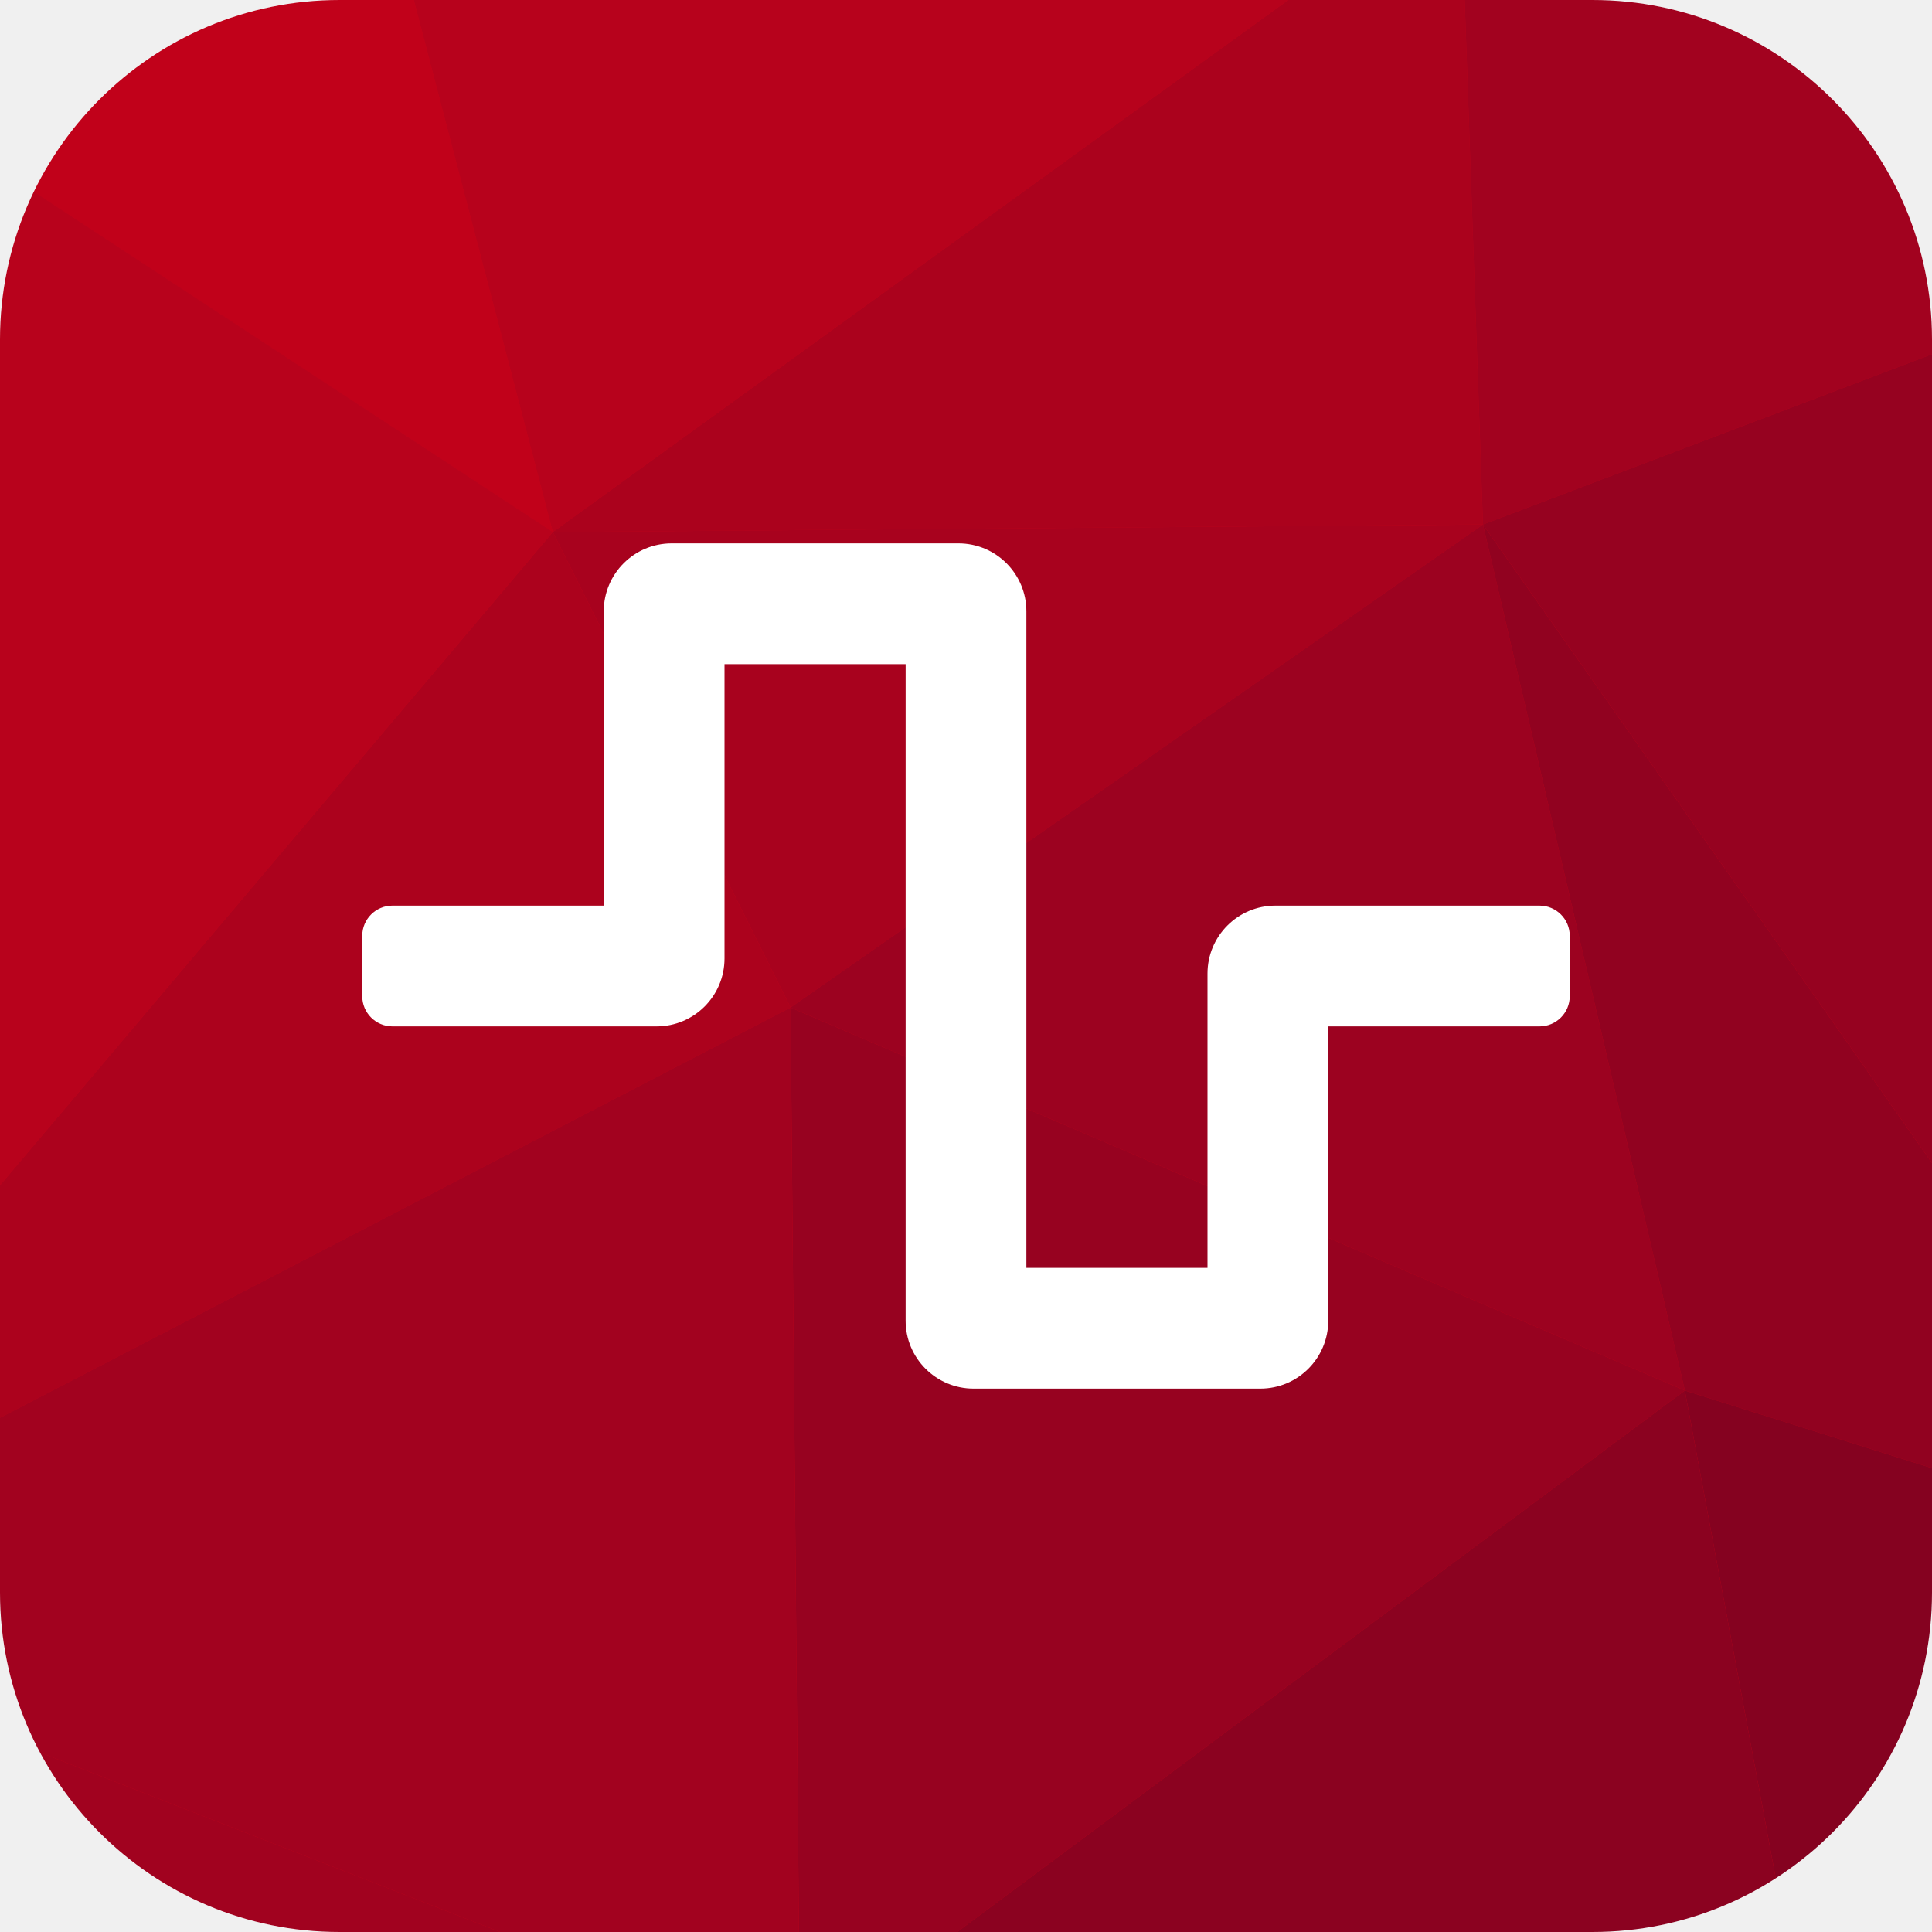
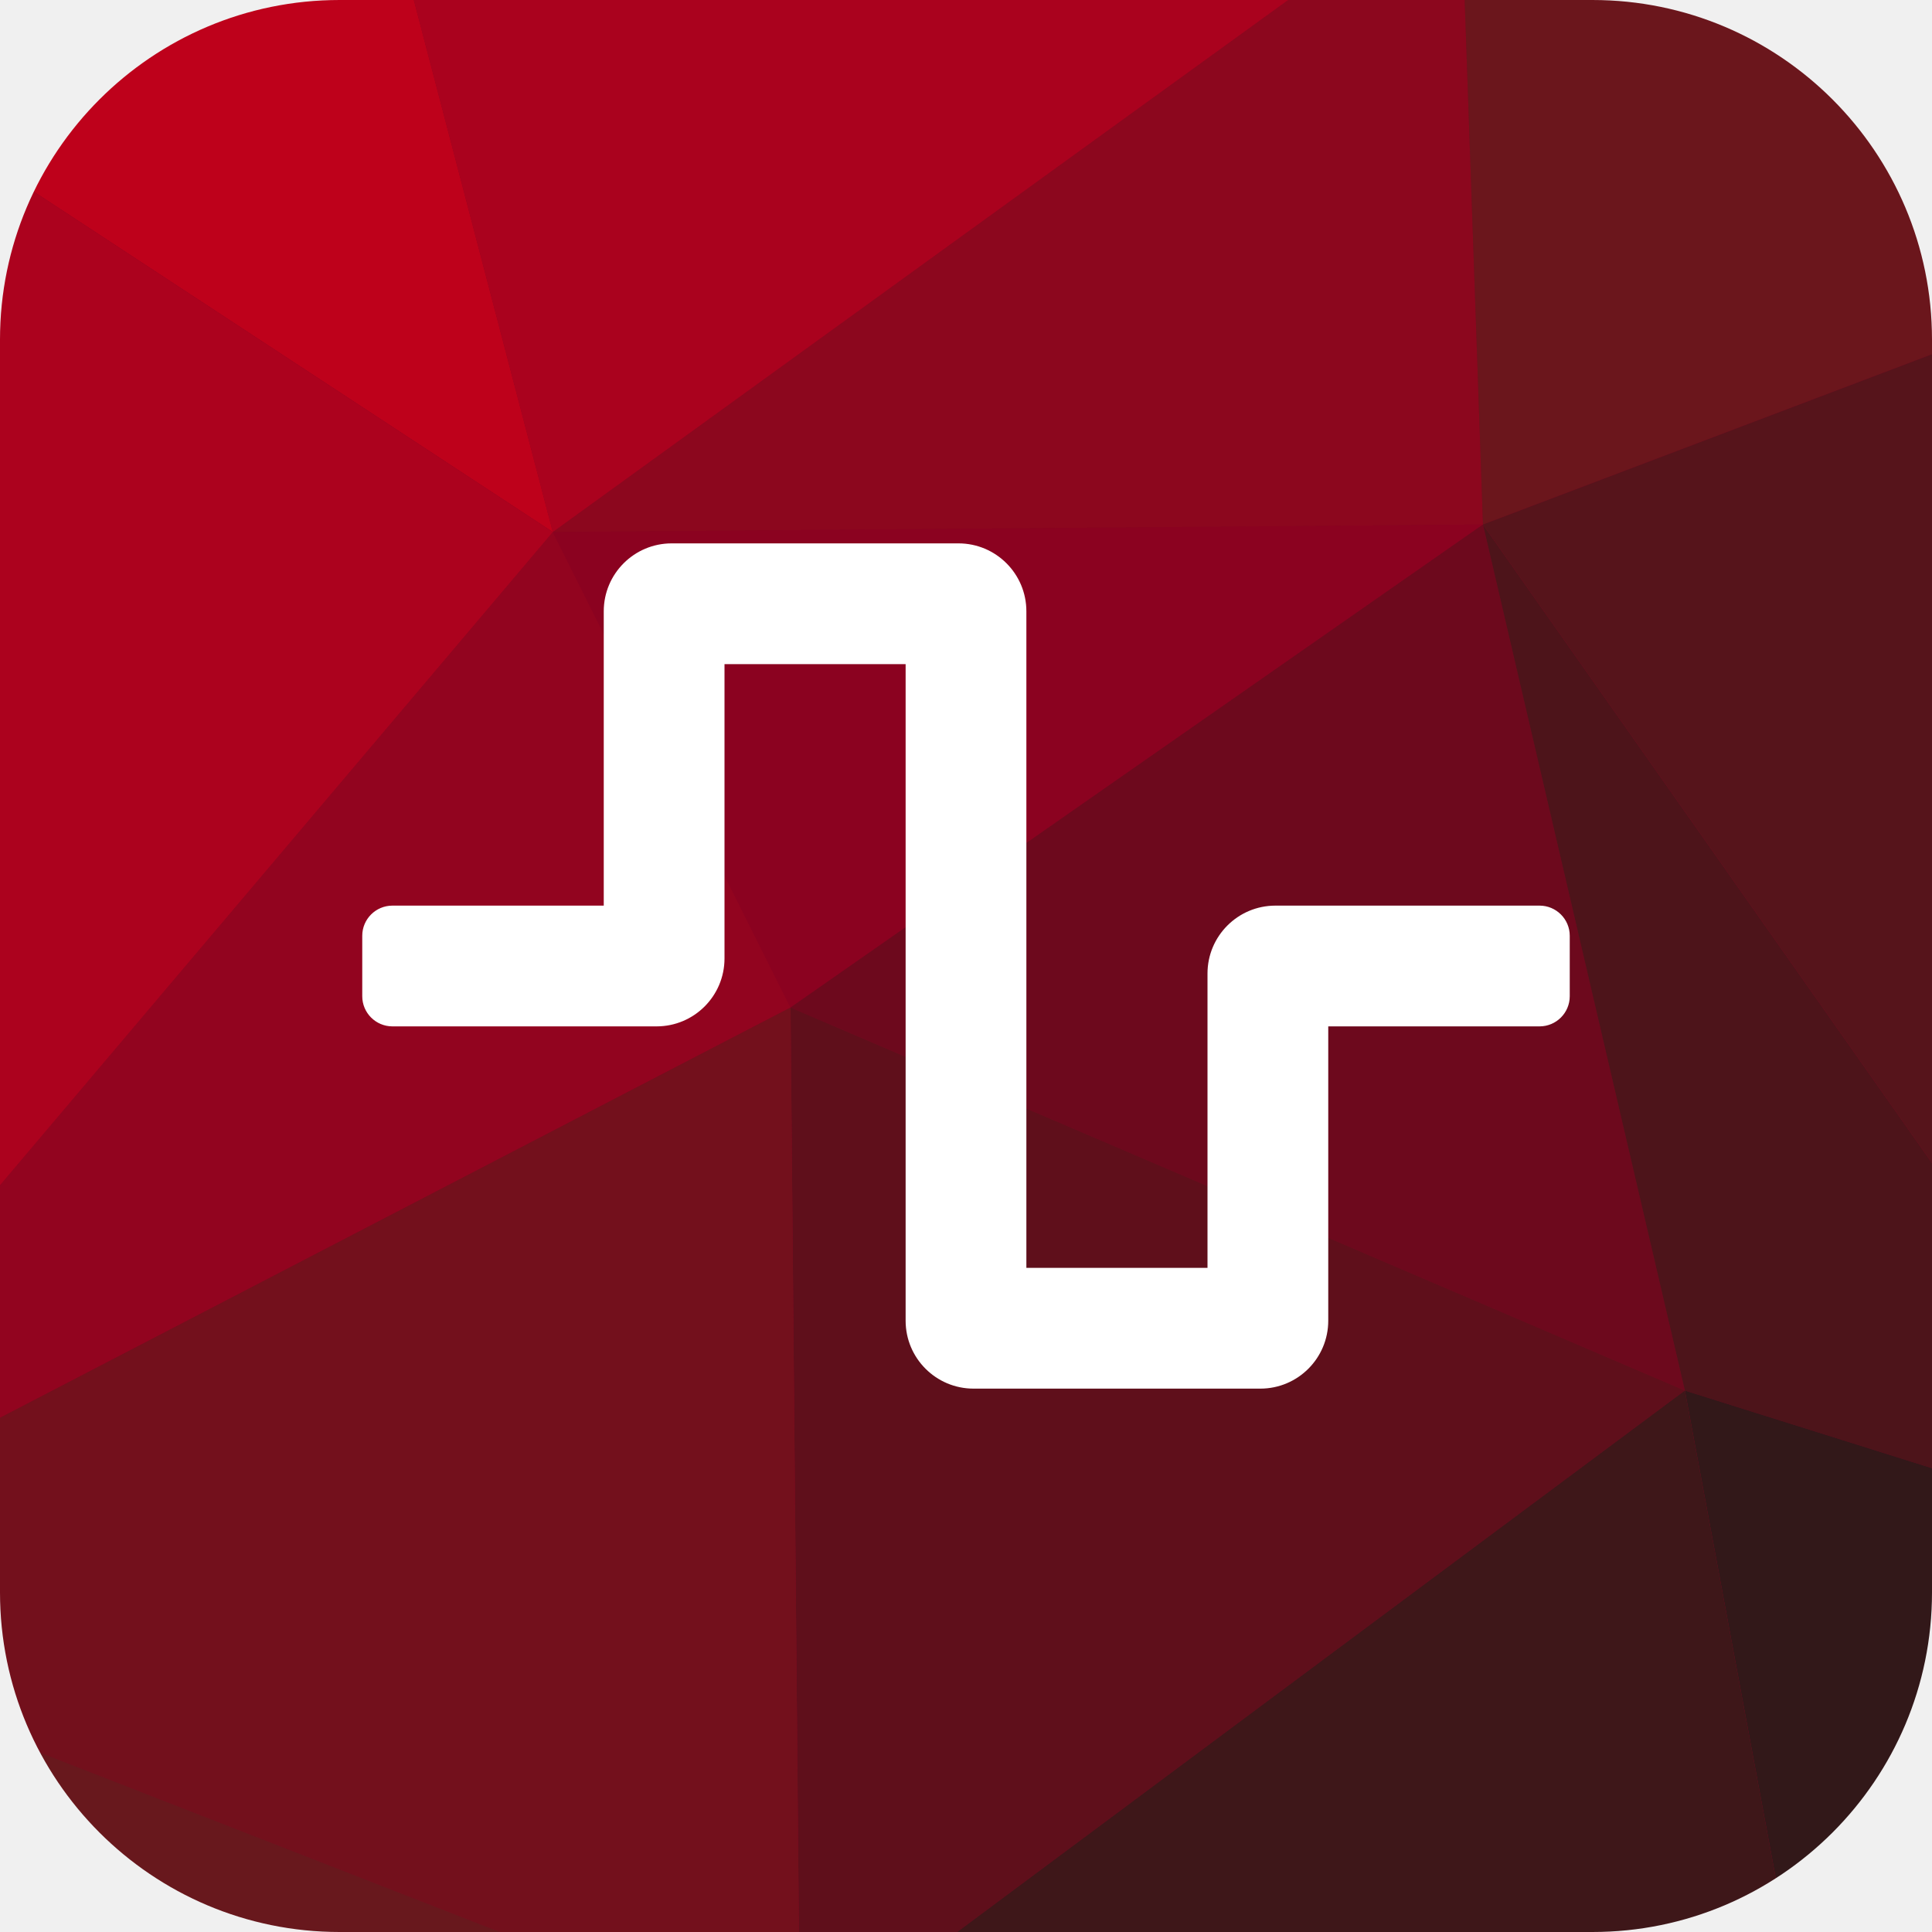
<svg xmlns="http://www.w3.org/2000/svg" viewBox="0 0 1024 1024">
  <defs>
    <pattern id="background" height="100%" viewBox="0 0 1024 1024" width="100%">
-       <rect fill="#C50119" height="1024" width="1024" />
-       <path d="m419,534l367,-256l-493,4z" fill="#A8021E" />
-       <path d="m786,278l-12,-344l-481,348z" fill="#AB021D" />
-       <path d="m419,534l474,203l-107,-459z" fill="#9C0220" />
-       <path d="m786,278l559,-212l-571,-132z" fill="#A2021F" />
-       <path d="m774,-66l-632,-230l151,578z" fill="#B7021C" />
-       <path d="m142,-296l-276,298l427,280z" fill="#C1011A" />
-       <path d="m293,282l-479,566l605,-314z" fill="#AC021D" />
-       <path d="m419,534l5,552l469,-349z" fill="#970220" />
-       <path d="m-186,848l610,238l-5,-552z" fill="#A2021F" />
-       <path d="m893,737l277,87l-384,-546z" fill="#910220" />
-       <path d="m967,1134l203,-310l-277,-87z" fill="#850220" />
-       <path d="m1170,824l175,-758l-559,212z" fill="#960220" />
-       <path d="m-134,2l-52,846l479,-566z" fill="#B8021C" />
-       <path d="m424,1086l543,48l-74,-397z" fill="#8B0220" />
-       <path d="m-186,848l138,520l472,-282z" fill="#A1021F" />
+       <rect fill="#810220" height="1024" width="1024" />
+       <path d="m419,534l367,-256l-493,4z" fill="#8B0220" />
+       <path d="m786,278l-12,-344l-481,348z" fill="#8C071E" />
+       <path d="m419,534l474,203l-107,-459z" fill="#6D091D" />
+       <path d="m786,278l559,-212l-571,-132z" fill="#6B161C" />
+       <path d="m774,-66l-632,-230l151,578z" fill="#AA021E" />
+       <path d="m142,-296l-276,298l427,280z" fill="#BE011B" />
+       <path d="m293,282l-479,566l605,-314z" fill="#92041F" />
+       <path d="m419,534l5,552l469,-349z" fill="#5F0F1B" />
+       <path d="m-186,848l610,238l-5,-552z" fill="#73101C" />
+       <path d="m893,737l277,87l-384,-546z" fill="#4D141A" />
+       <path d="m967,1134l203,-310l-277,-87z" fill="#321819" />
+       <path d="m1170,824l175,-758l-559,212z" fill="#56141B" />
+       <path d="m-134,2l-52,846l479,-566z" fill="#AC021E" />
+       <path d="m424,1086l543,48l-74,-397z" fill="#3E1719" />
+       <path d="m-186,848l138,520l472,-282z" fill="#68181D" />
    </pattern>
  </defs>
  <rect fill="url(#background)" height="1024" rx="180" width="1024" />
  <path d="m668,736h-152a36,36,0,0,1,-36,-36v-348h-96v156a36,36,0,0,1,-36,36h-140a16,16,0,0,1,-16,-16v-32a16,16,0,0,1,16,-16h112v-156a36,36,0,0,1,36,-36h152a36,36,0,0,1,36,36v348h96v-156a36,36,0,0,1,36,-36h140a16,16,0,0,1,16,16v32a16,16,0,0,1,-16,16h-112v156a36,36,0,0,1,-36,36z" fill="#FFF" />
</svg>
